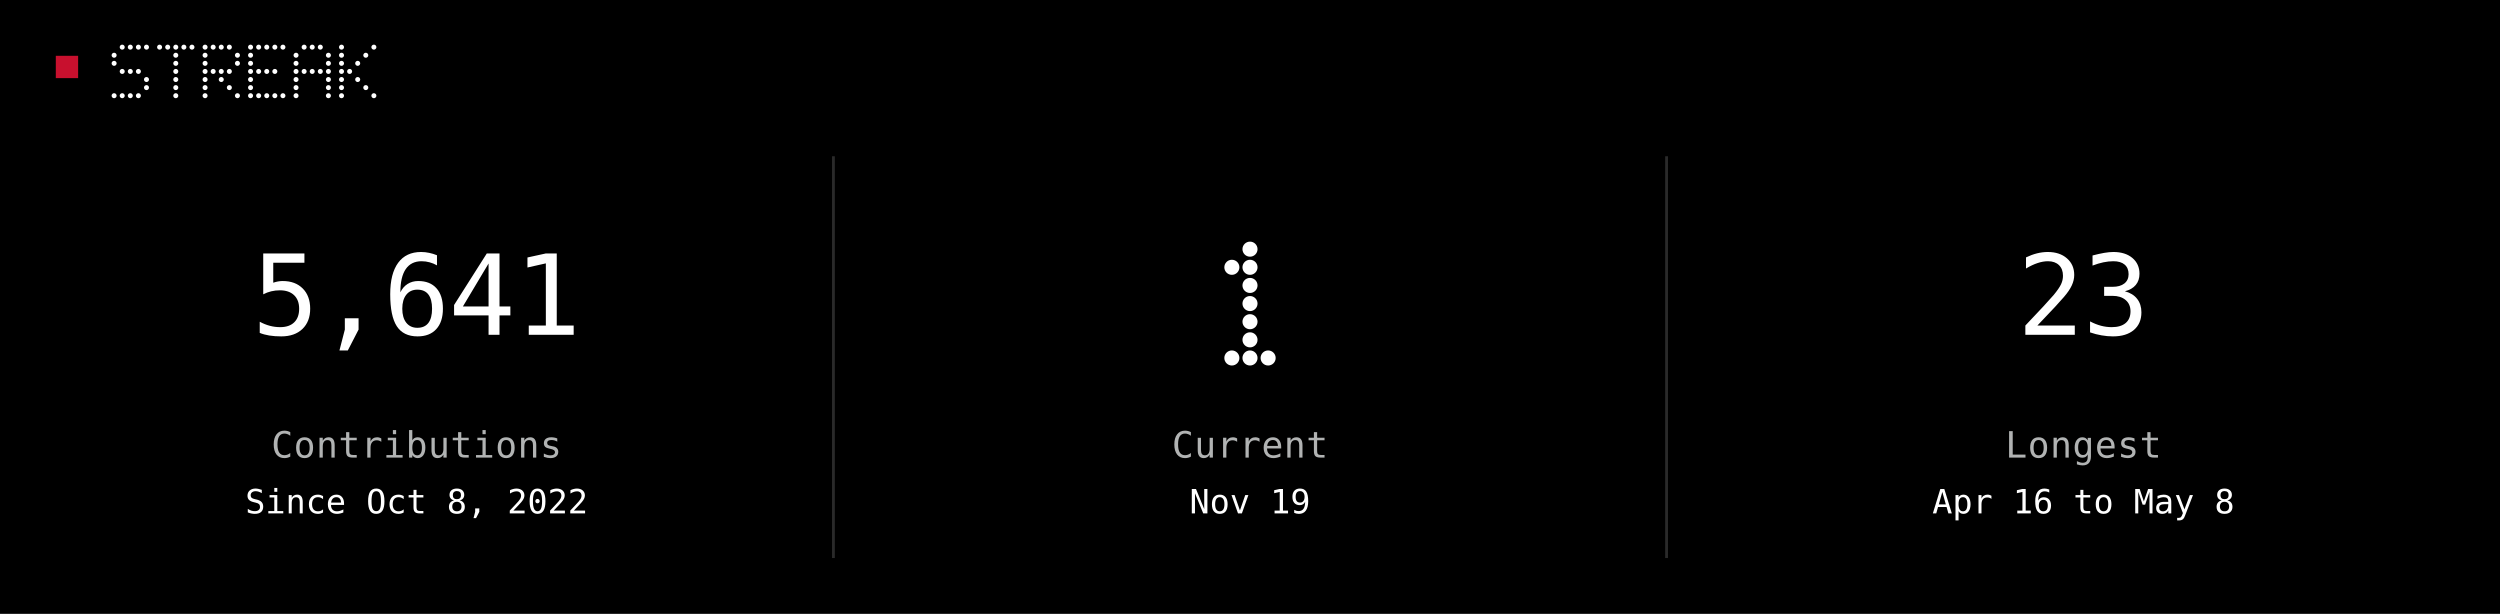
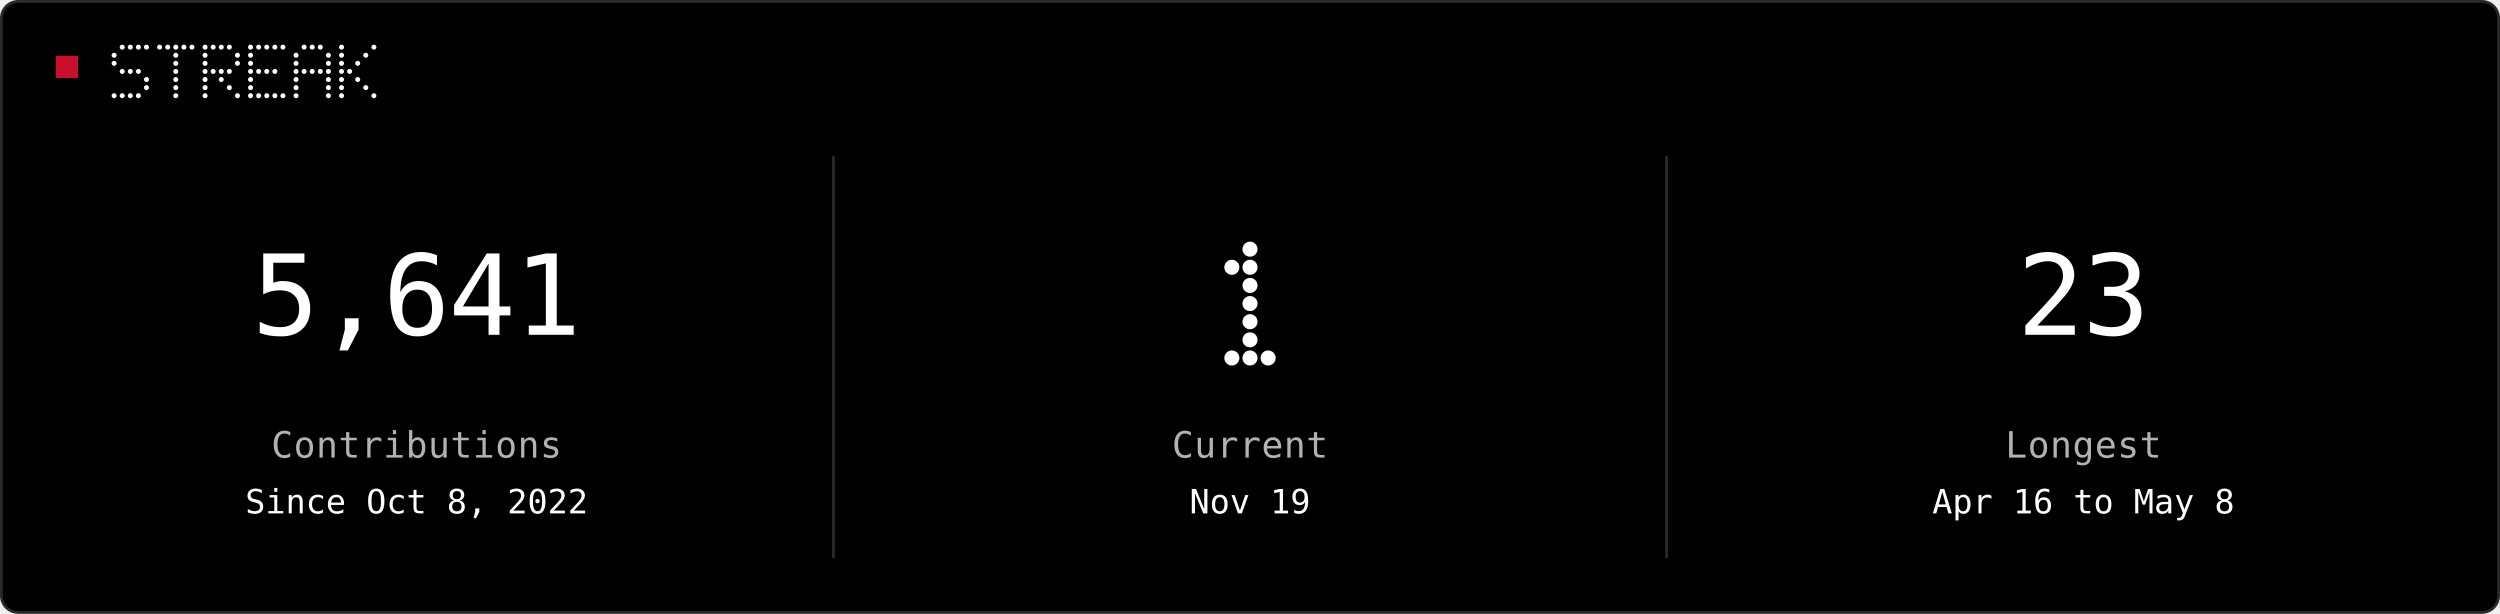
<svg xmlns="http://www.w3.org/2000/svg" width="896" height="220" viewBox="0 0 896 220" role="img">
-   <rect width="896" height="220" fill="#000000" />
+   <rect x="0.5" y="0.5" width="895" height="219" rx="6" fill="#000000" stroke="#2A2A2A" stroke-width="1" />
  <rect x="20" y="20" width="8" height="8" fill="#C8102E" />
  <circle cx="43.8" cy="16.9" r="0.90" fill="#FFFFFF" />
  <circle cx="46.7" cy="16.9" r="0.90" fill="#FFFFFF" />
  <circle cx="49.6" cy="16.9" r="0.90" fill="#FFFFFF" />
  <circle cx="52.5" cy="16.9" r="0.90" fill="#FFFFFF" />
  <circle cx="40.9" cy="19.8" r="0.90" fill="#FFFFFF" />
  <circle cx="40.9" cy="22.7" r="0.90" fill="#FFFFFF" />
  <circle cx="43.8" cy="25.6" r="0.90" fill="#FFFFFF" />
  <circle cx="46.7" cy="25.6" r="0.90" fill="#FFFFFF" />
  <circle cx="49.6" cy="25.6" r="0.90" fill="#FFFFFF" />
  <circle cx="52.5" cy="28.5" r="0.90" fill="#FFFFFF" />
  <circle cx="52.5" cy="31.4" r="0.90" fill="#FFFFFF" />
  <circle cx="40.9" cy="34.3" r="0.90" fill="#FFFFFF" />
  <circle cx="43.8" cy="34.3" r="0.90" fill="#FFFFFF" />
  <circle cx="46.7" cy="34.3" r="0.90" fill="#FFFFFF" />
  <circle cx="49.6" cy="34.3" r="0.90" fill="#FFFFFF" />
  <circle cx="57.2" cy="16.9" r="0.90" fill="#FFFFFF" />
  <circle cx="60.1" cy="16.9" r="0.90" fill="#FFFFFF" />
  <circle cx="63.0" cy="16.9" r="0.90" fill="#FFFFFF" />
  <circle cx="65.9" cy="16.9" r="0.90" fill="#FFFFFF" />
  <circle cx="68.8" cy="16.9" r="0.90" fill="#FFFFFF" />
  <circle cx="63.0" cy="19.8" r="0.90" fill="#FFFFFF" />
  <circle cx="63.0" cy="22.7" r="0.90" fill="#FFFFFF" />
  <circle cx="63.0" cy="25.6" r="0.90" fill="#FFFFFF" />
  <circle cx="63.0" cy="28.5" r="0.90" fill="#FFFFFF" />
  <circle cx="63.0" cy="31.4" r="0.90" fill="#FFFFFF" />
  <circle cx="63.0" cy="34.3" r="0.90" fill="#FFFFFF" />
  <circle cx="73.5" cy="16.9" r="0.90" fill="#FFFFFF" />
  <circle cx="76.4" cy="16.9" r="0.90" fill="#FFFFFF" />
  <circle cx="79.3" cy="16.9" r="0.90" fill="#FFFFFF" />
  <circle cx="82.2" cy="16.9" r="0.90" fill="#FFFFFF" />
  <circle cx="73.5" cy="19.8" r="0.90" fill="#FFFFFF" />
  <circle cx="85.1" cy="19.8" r="0.90" fill="#FFFFFF" />
  <circle cx="73.5" cy="22.7" r="0.90" fill="#FFFFFF" />
  <circle cx="85.1" cy="22.7" r="0.90" fill="#FFFFFF" />
  <circle cx="73.5" cy="25.6" r="0.90" fill="#FFFFFF" />
  <circle cx="76.4" cy="25.6" r="0.90" fill="#FFFFFF" />
  <circle cx="79.3" cy="25.6" r="0.90" fill="#FFFFFF" />
  <circle cx="82.2" cy="25.6" r="0.90" fill="#FFFFFF" />
  <circle cx="73.5" cy="28.5" r="0.90" fill="#FFFFFF" />
  <circle cx="79.3" cy="28.5" r="0.90" fill="#FFFFFF" />
  <circle cx="73.5" cy="31.4" r="0.90" fill="#FFFFFF" />
  <circle cx="82.2" cy="31.4" r="0.90" fill="#FFFFFF" />
  <circle cx="73.5" cy="34.3" r="0.90" fill="#FFFFFF" />
  <circle cx="85.1" cy="34.3" r="0.90" fill="#FFFFFF" />
  <circle cx="89.8" cy="16.9" r="0.90" fill="#FFFFFF" />
  <circle cx="92.7" cy="16.9" r="0.90" fill="#FFFFFF" />
  <circle cx="95.6" cy="16.9" r="0.90" fill="#FFFFFF" />
  <circle cx="98.5" cy="16.9" r="0.90" fill="#FFFFFF" />
  <circle cx="101.4" cy="16.9" r="0.90" fill="#FFFFFF" />
  <circle cx="89.8" cy="19.8" r="0.90" fill="#FFFFFF" />
  <circle cx="89.8" cy="22.7" r="0.90" fill="#FFFFFF" />
  <circle cx="89.8" cy="25.6" r="0.90" fill="#FFFFFF" />
  <circle cx="92.7" cy="25.6" r="0.90" fill="#FFFFFF" />
  <circle cx="95.6" cy="25.6" r="0.90" fill="#FFFFFF" />
  <circle cx="98.5" cy="25.6" r="0.90" fill="#FFFFFF" />
  <circle cx="89.8" cy="28.5" r="0.90" fill="#FFFFFF" />
  <circle cx="89.8" cy="31.4" r="0.90" fill="#FFFFFF" />
  <circle cx="89.8" cy="34.3" r="0.90" fill="#FFFFFF" />
  <circle cx="92.7" cy="34.3" r="0.90" fill="#FFFFFF" />
  <circle cx="95.6" cy="34.3" r="0.90" fill="#FFFFFF" />
  <circle cx="98.5" cy="34.3" r="0.90" fill="#FFFFFF" />
  <circle cx="101.4" cy="34.3" r="0.90" fill="#FFFFFF" />
  <circle cx="109.0" cy="16.9" r="0.90" fill="#FFFFFF" />
  <circle cx="111.9" cy="16.9" r="0.90" fill="#FFFFFF" />
  <circle cx="114.8" cy="16.9" r="0.90" fill="#FFFFFF" />
  <circle cx="106.1" cy="19.8" r="0.90" fill="#FFFFFF" />
  <circle cx="117.7" cy="19.8" r="0.90" fill="#FFFFFF" />
  <circle cx="106.1" cy="22.7" r="0.90" fill="#FFFFFF" />
  <circle cx="117.7" cy="22.7" r="0.90" fill="#FFFFFF" />
  <circle cx="106.1" cy="25.6" r="0.90" fill="#FFFFFF" />
  <circle cx="109.0" cy="25.6" r="0.90" fill="#FFFFFF" />
  <circle cx="111.9" cy="25.6" r="0.90" fill="#FFFFFF" />
  <circle cx="114.8" cy="25.6" r="0.90" fill="#FFFFFF" />
  <circle cx="117.7" cy="25.6" r="0.90" fill="#FFFFFF" />
  <circle cx="106.1" cy="28.5" r="0.90" fill="#FFFFFF" />
  <circle cx="117.7" cy="28.5" r="0.90" fill="#FFFFFF" />
  <circle cx="106.1" cy="31.4" r="0.90" fill="#FFFFFF" />
  <circle cx="117.7" cy="31.4" r="0.90" fill="#FFFFFF" />
  <circle cx="106.1" cy="34.3" r="0.90" fill="#FFFFFF" />
  <circle cx="117.7" cy="34.3" r="0.90" fill="#FFFFFF" />
  <circle cx="122.4" cy="16.9" r="0.90" fill="#FFFFFF" />
  <circle cx="134.0" cy="16.9" r="0.90" fill="#FFFFFF" />
  <circle cx="122.4" cy="19.8" r="0.90" fill="#FFFFFF" />
  <circle cx="131.1" cy="19.8" r="0.90" fill="#FFFFFF" />
  <circle cx="122.4" cy="22.7" r="0.90" fill="#FFFFFF" />
  <circle cx="128.2" cy="22.7" r="0.90" fill="#FFFFFF" />
  <circle cx="122.4" cy="25.6" r="0.90" fill="#FFFFFF" />
  <circle cx="125.3" cy="25.6" r="0.90" fill="#FFFFFF" />
  <circle cx="122.4" cy="28.5" r="0.90" fill="#FFFFFF" />
  <circle cx="128.2" cy="28.5" r="0.90" fill="#FFFFFF" />
  <circle cx="122.4" cy="31.4" r="0.90" fill="#FFFFFF" />
  <circle cx="131.1" cy="31.4" r="0.90" fill="#FFFFFF" />
  <circle cx="122.4" cy="34.3" r="0.90" fill="#FFFFFF" />
  <circle cx="134.0" cy="34.3" r="0.90" fill="#FFFFFF" />
  <line x1="298.7" y1="56" x2="298.7" y2="200" stroke="#2A2A2A" />
  <line x1="597.3" y1="56" x2="597.3" y2="200" stroke="#2A2A2A" />
  <text x="149.3" y="120" fill="#FFFFFF" text-anchor="middle" font-family="ui-monospace, Geist Mono, monospace" font-size="40" letter-spacing="-0.6" dominant-baseline="auto">5,641</text>
  <text x="149.3" y="164" fill="#B1B3B3" text-anchor="middle" font-family="ui-monospace, Geist Mono, monospace" font-size="13" letter-spacing="0.2" dominant-baseline="auto">Contributions</text>
  <text x="149.3" y="184" fill="#FFFFFF" text-anchor="middle" font-family="ui-monospace, Geist Mono, monospace" font-size="12" letter-spacing="0" dominant-baseline="auto">Since Oct 8, 2022</text>
  <circle cx="448.0" cy="89.3" r="2.70" fill="#FFFFFF" />
  <circle cx="441.5" cy="95.8" r="2.70" fill="#FFFFFF" />
  <circle cx="448.0" cy="95.8" r="2.70" fill="#FFFFFF" />
  <circle cx="448.0" cy="102.3" r="2.70" fill="#FFFFFF" />
  <circle cx="448.0" cy="108.8" r="2.70" fill="#FFFFFF" />
  <circle cx="448.0" cy="115.3" r="2.70" fill="#FFFFFF" />
  <circle cx="448.0" cy="121.8" r="2.70" fill="#FFFFFF" />
  <circle cx="441.5" cy="128.3" r="2.70" fill="#FFFFFF" />
  <circle cx="448.0" cy="128.3" r="2.70" fill="#FFFFFF" />
  <circle cx="454.5" cy="128.3" r="2.70" fill="#FFFFFF" />
  <text x="448.0" y="164" fill="#B1B3B3" text-anchor="middle" font-family="ui-monospace, Geist Mono, monospace" font-size="13" letter-spacing="0.2" dominant-baseline="auto">Current</text>
  <text x="448.0" y="184" fill="#FFFFFF" text-anchor="middle" font-family="ui-monospace, Geist Mono, monospace" font-size="12" letter-spacing="0" dominant-baseline="auto">Nov 19</text>
  <text x="746.7" y="120" fill="#FFFFFF" text-anchor="middle" font-family="ui-monospace, Geist Mono, monospace" font-size="40" letter-spacing="-0.6" dominant-baseline="auto">23</text>
  <text x="746.7" y="164" fill="#B1B3B3" text-anchor="middle" font-family="ui-monospace, Geist Mono, monospace" font-size="13" letter-spacing="0.2" dominant-baseline="auto">Longest</text>
  <text x="746.7" y="184" fill="#FFFFFF" text-anchor="middle" font-family="ui-monospace, Geist Mono, monospace" font-size="12" letter-spacing="0" dominant-baseline="auto">Apr 16 to May 8</text>
</svg>
